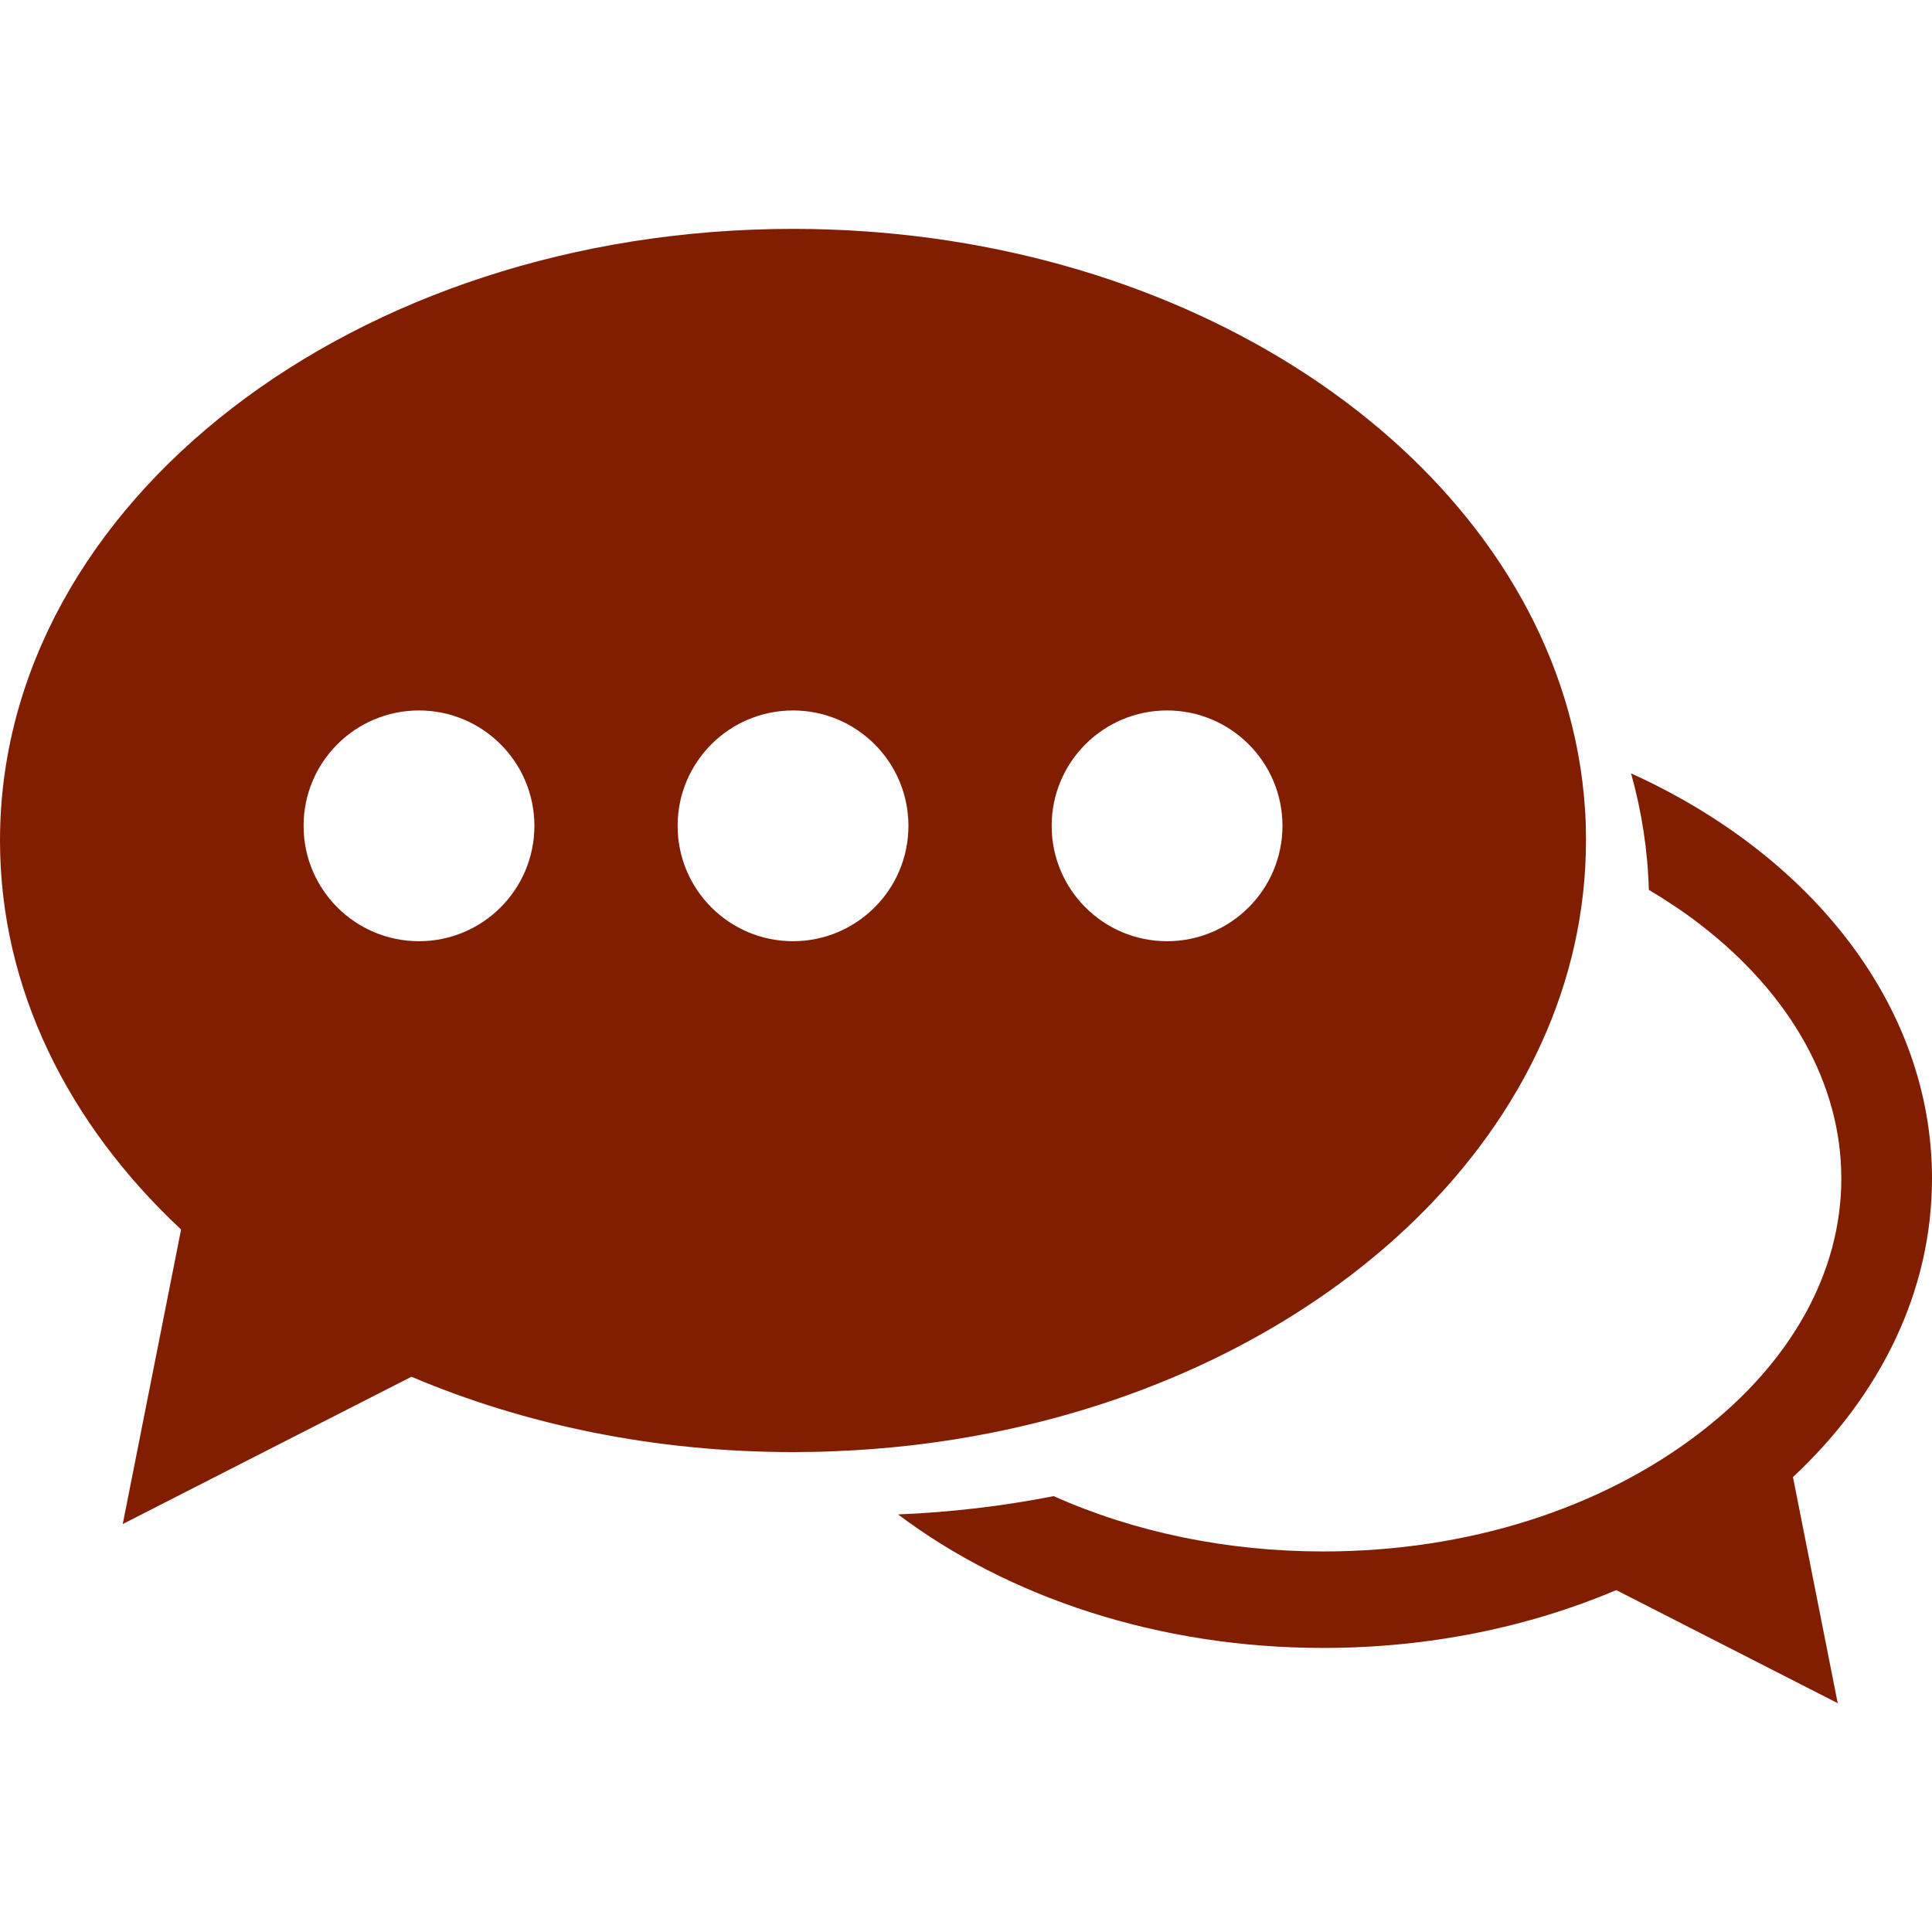
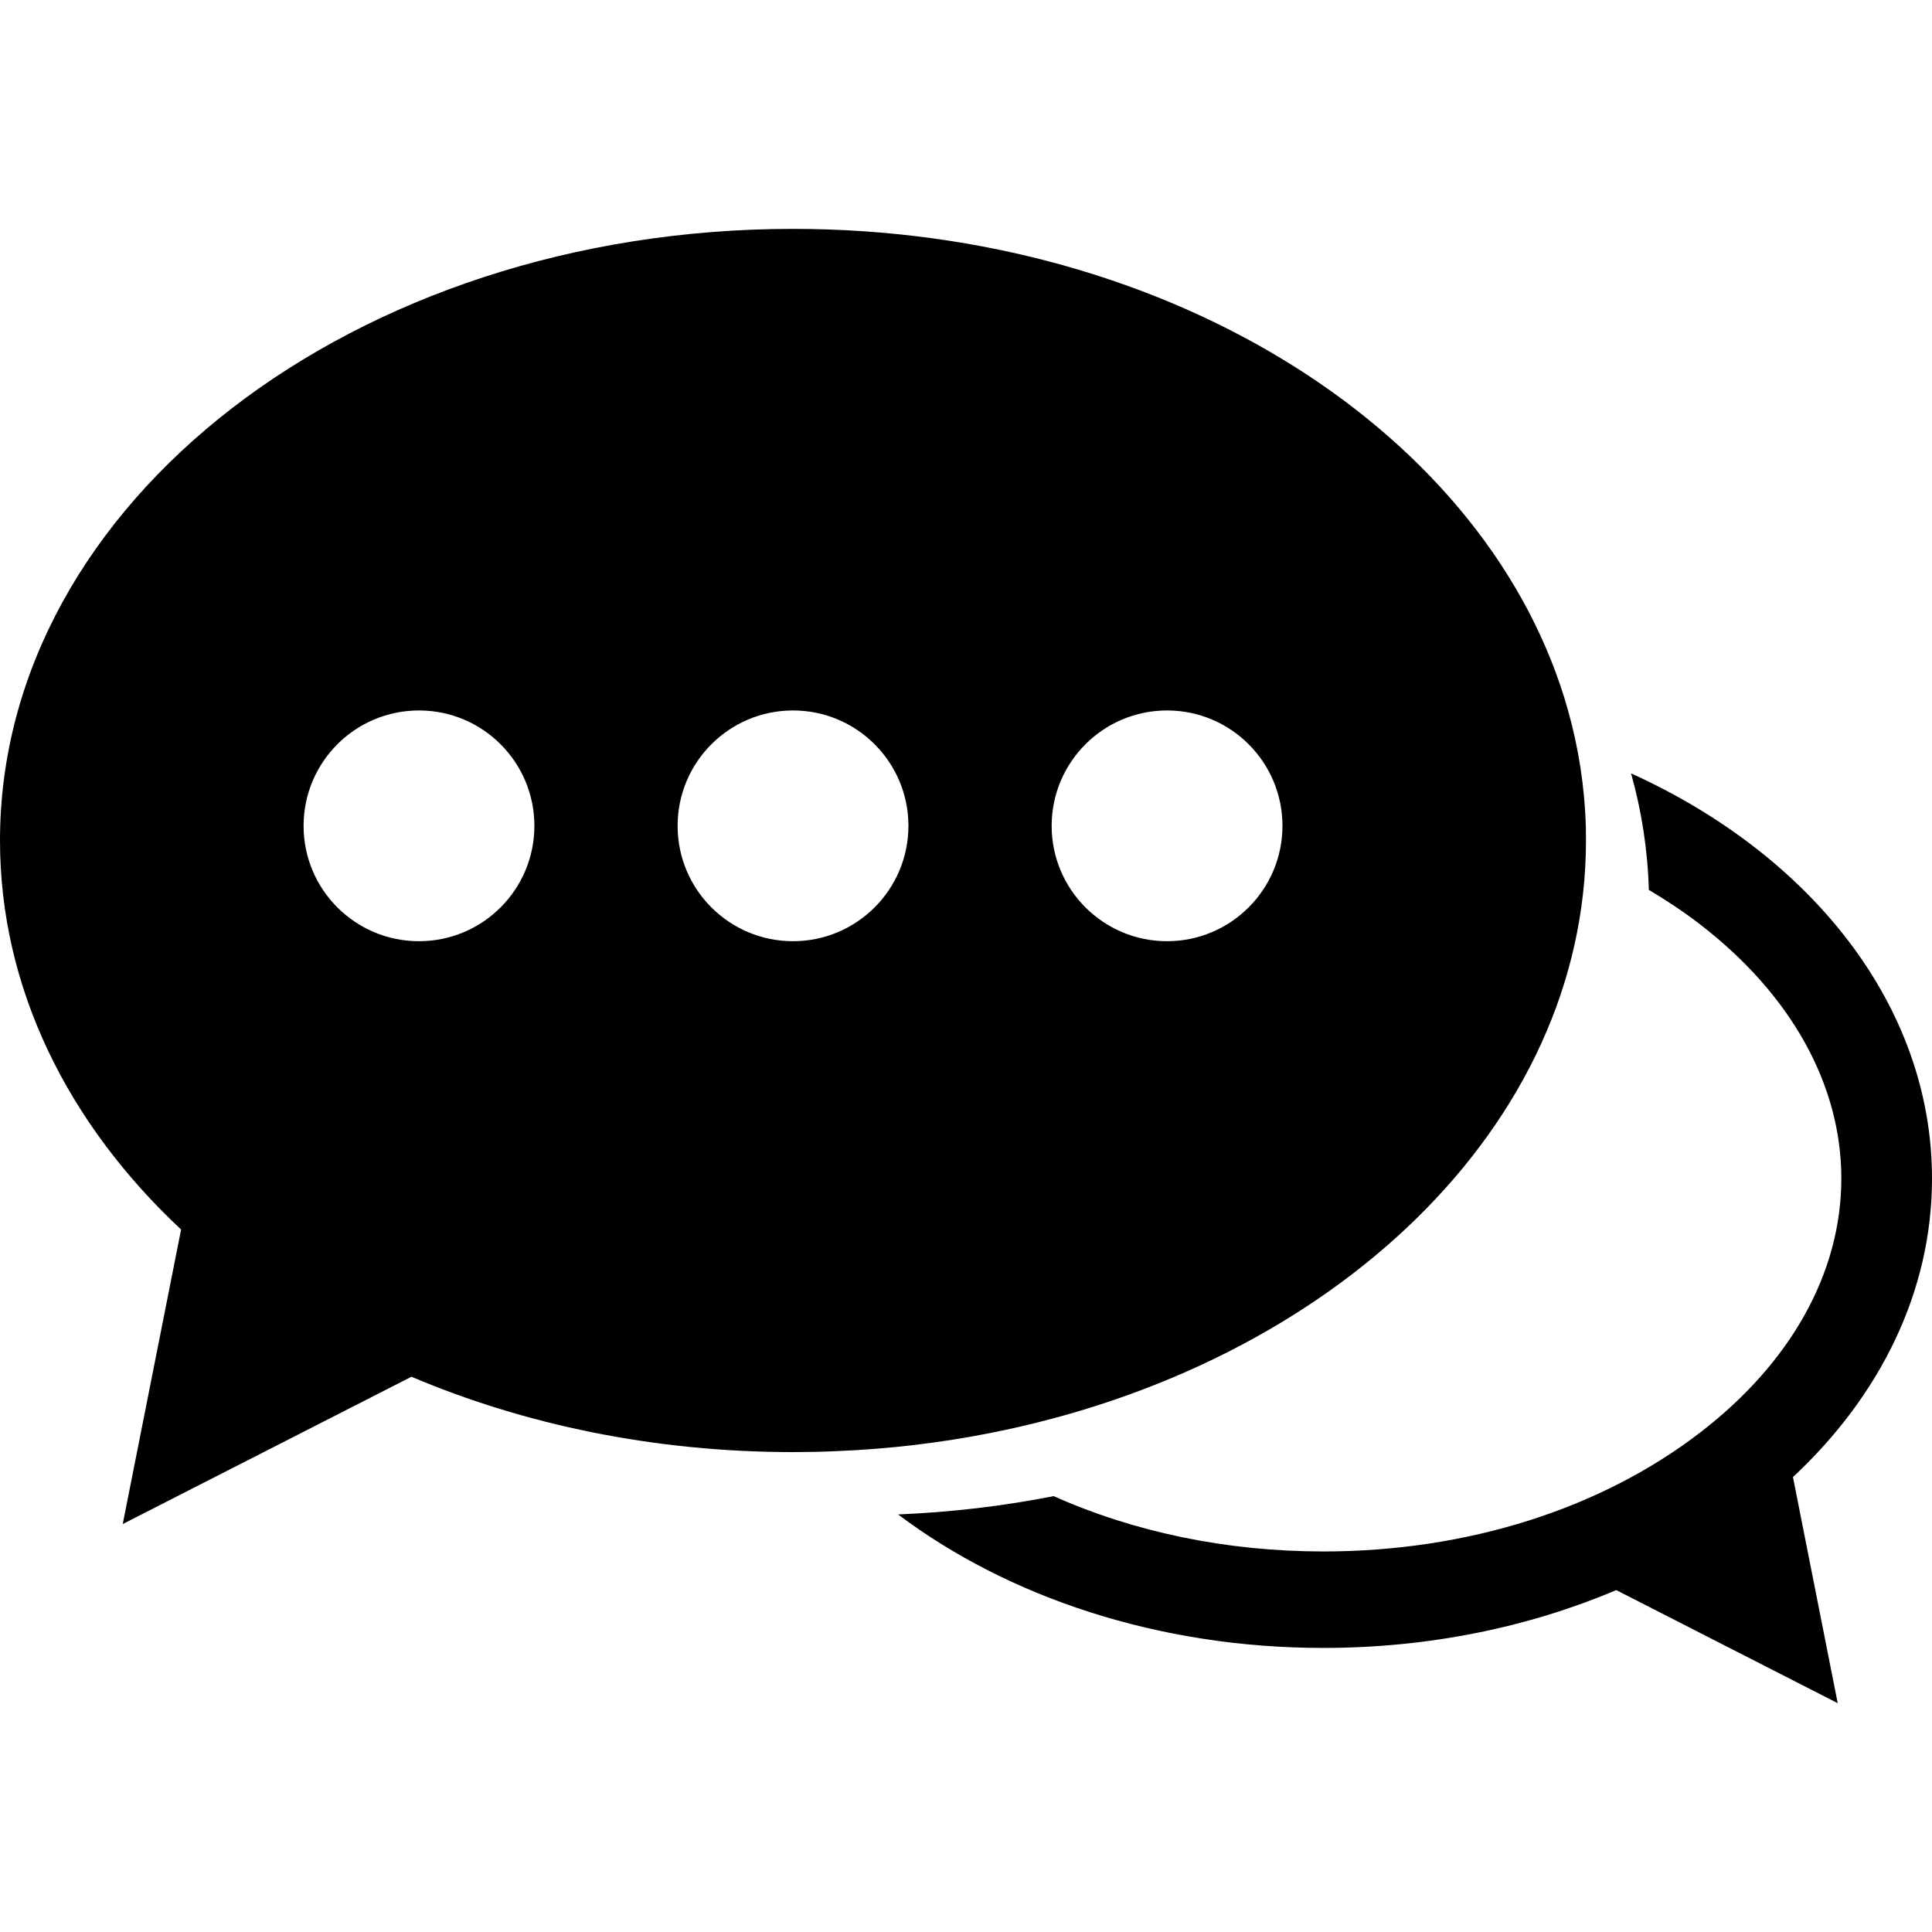
- <svg xmlns="http://www.w3.org/2000/svg" version="1.1" id="Capa_1" x="0px" y="0px" width="30px" height="30px" fill="#821E00" viewBox="0 0 30 30" style="enable-background:new 0 0 30 30;" xml:space="preserve">
+ <svg xmlns="http://www.w3.org/2000/svg" version="1.1" id="Capa_1" x="0px" y="0px" width="30px" height="30px" fill="black" viewBox="0 0 30 30" style="enable-background:new 0 0 30 30;" xml:space="preserve">
  <g>
    <g>
      <path d="M30,18.3c0-2.682-1.877-5.024-4.673-6.291c0.164,0.585,0.259,1.189,0.276,1.809c0.279,0.166,0.549,0.345,0.801,0.54    c1.41,1.088,2.188,2.487,2.188,3.942c0,1.454-0.775,2.854-2.188,3.941c-1.547,1.192-3.627,1.85-5.855,1.85    c-1.504,0-2.938-0.301-4.188-0.859c-0.778,0.153-1.585,0.25-2.416,0.284c1.705,1.282,4.033,2.073,6.603,2.073    c1.648,0,3.198-0.325,4.549-0.898l3.439,1.756l-0.695-3.511C29.191,21.676,30,20.061,30,18.3z" />
      <path d="M24.625,12.837c-0.018-0.619-0.113-1.224-0.277-1.808c-1.201-4.274-6.133-7.475-12.034-7.475    C5.513,3.554,0,7.806,0,13.051c0,2.295,1.055,4.399,2.812,6.041l-0.906,4.573l4.483-2.287c1.758,0.746,3.777,1.17,5.925,1.17    c0.219,0,0.437-0.004,0.653-0.014c0.829-0.032,1.637-0.129,2.414-0.283c5.316-1.051,9.246-4.771,9.246-9.2    C24.627,12.979,24.626,12.908,24.625,12.837z M6.506,14.615c-0.99,0-1.792-0.802-1.792-1.791c0-0.99,0.802-1.792,1.792-1.792    c0.989,0,1.792,0.802,1.792,1.792C8.298,13.812,7.496,14.615,6.506,14.615z M12.314,14.615c-0.99,0-1.792-0.802-1.792-1.791    c0-0.99,0.802-1.792,1.792-1.792c0.989,0,1.792,0.802,1.792,1.792C14.106,13.812,13.303,14.615,12.314,14.615z M18.122,14.615    c-0.989,0-1.792-0.802-1.792-1.791c0-0.99,0.803-1.792,1.792-1.792s1.792,0.802,1.792,1.792    C19.914,13.812,19.111,14.615,18.122,14.615z" />
    </g>
  </g>
  <g>
</g>
  <g>
</g>
  <g>
</g>
  <g>
</g>
  <g>
</g>
  <g>
</g>
  <g>
</g>
  <g>
</g>
  <g>
</g>
  <g>
</g>
  <g>
</g>
  <g>
</g>
  <g>
</g>
  <g>
</g>
  <g>
</g>
</svg>
